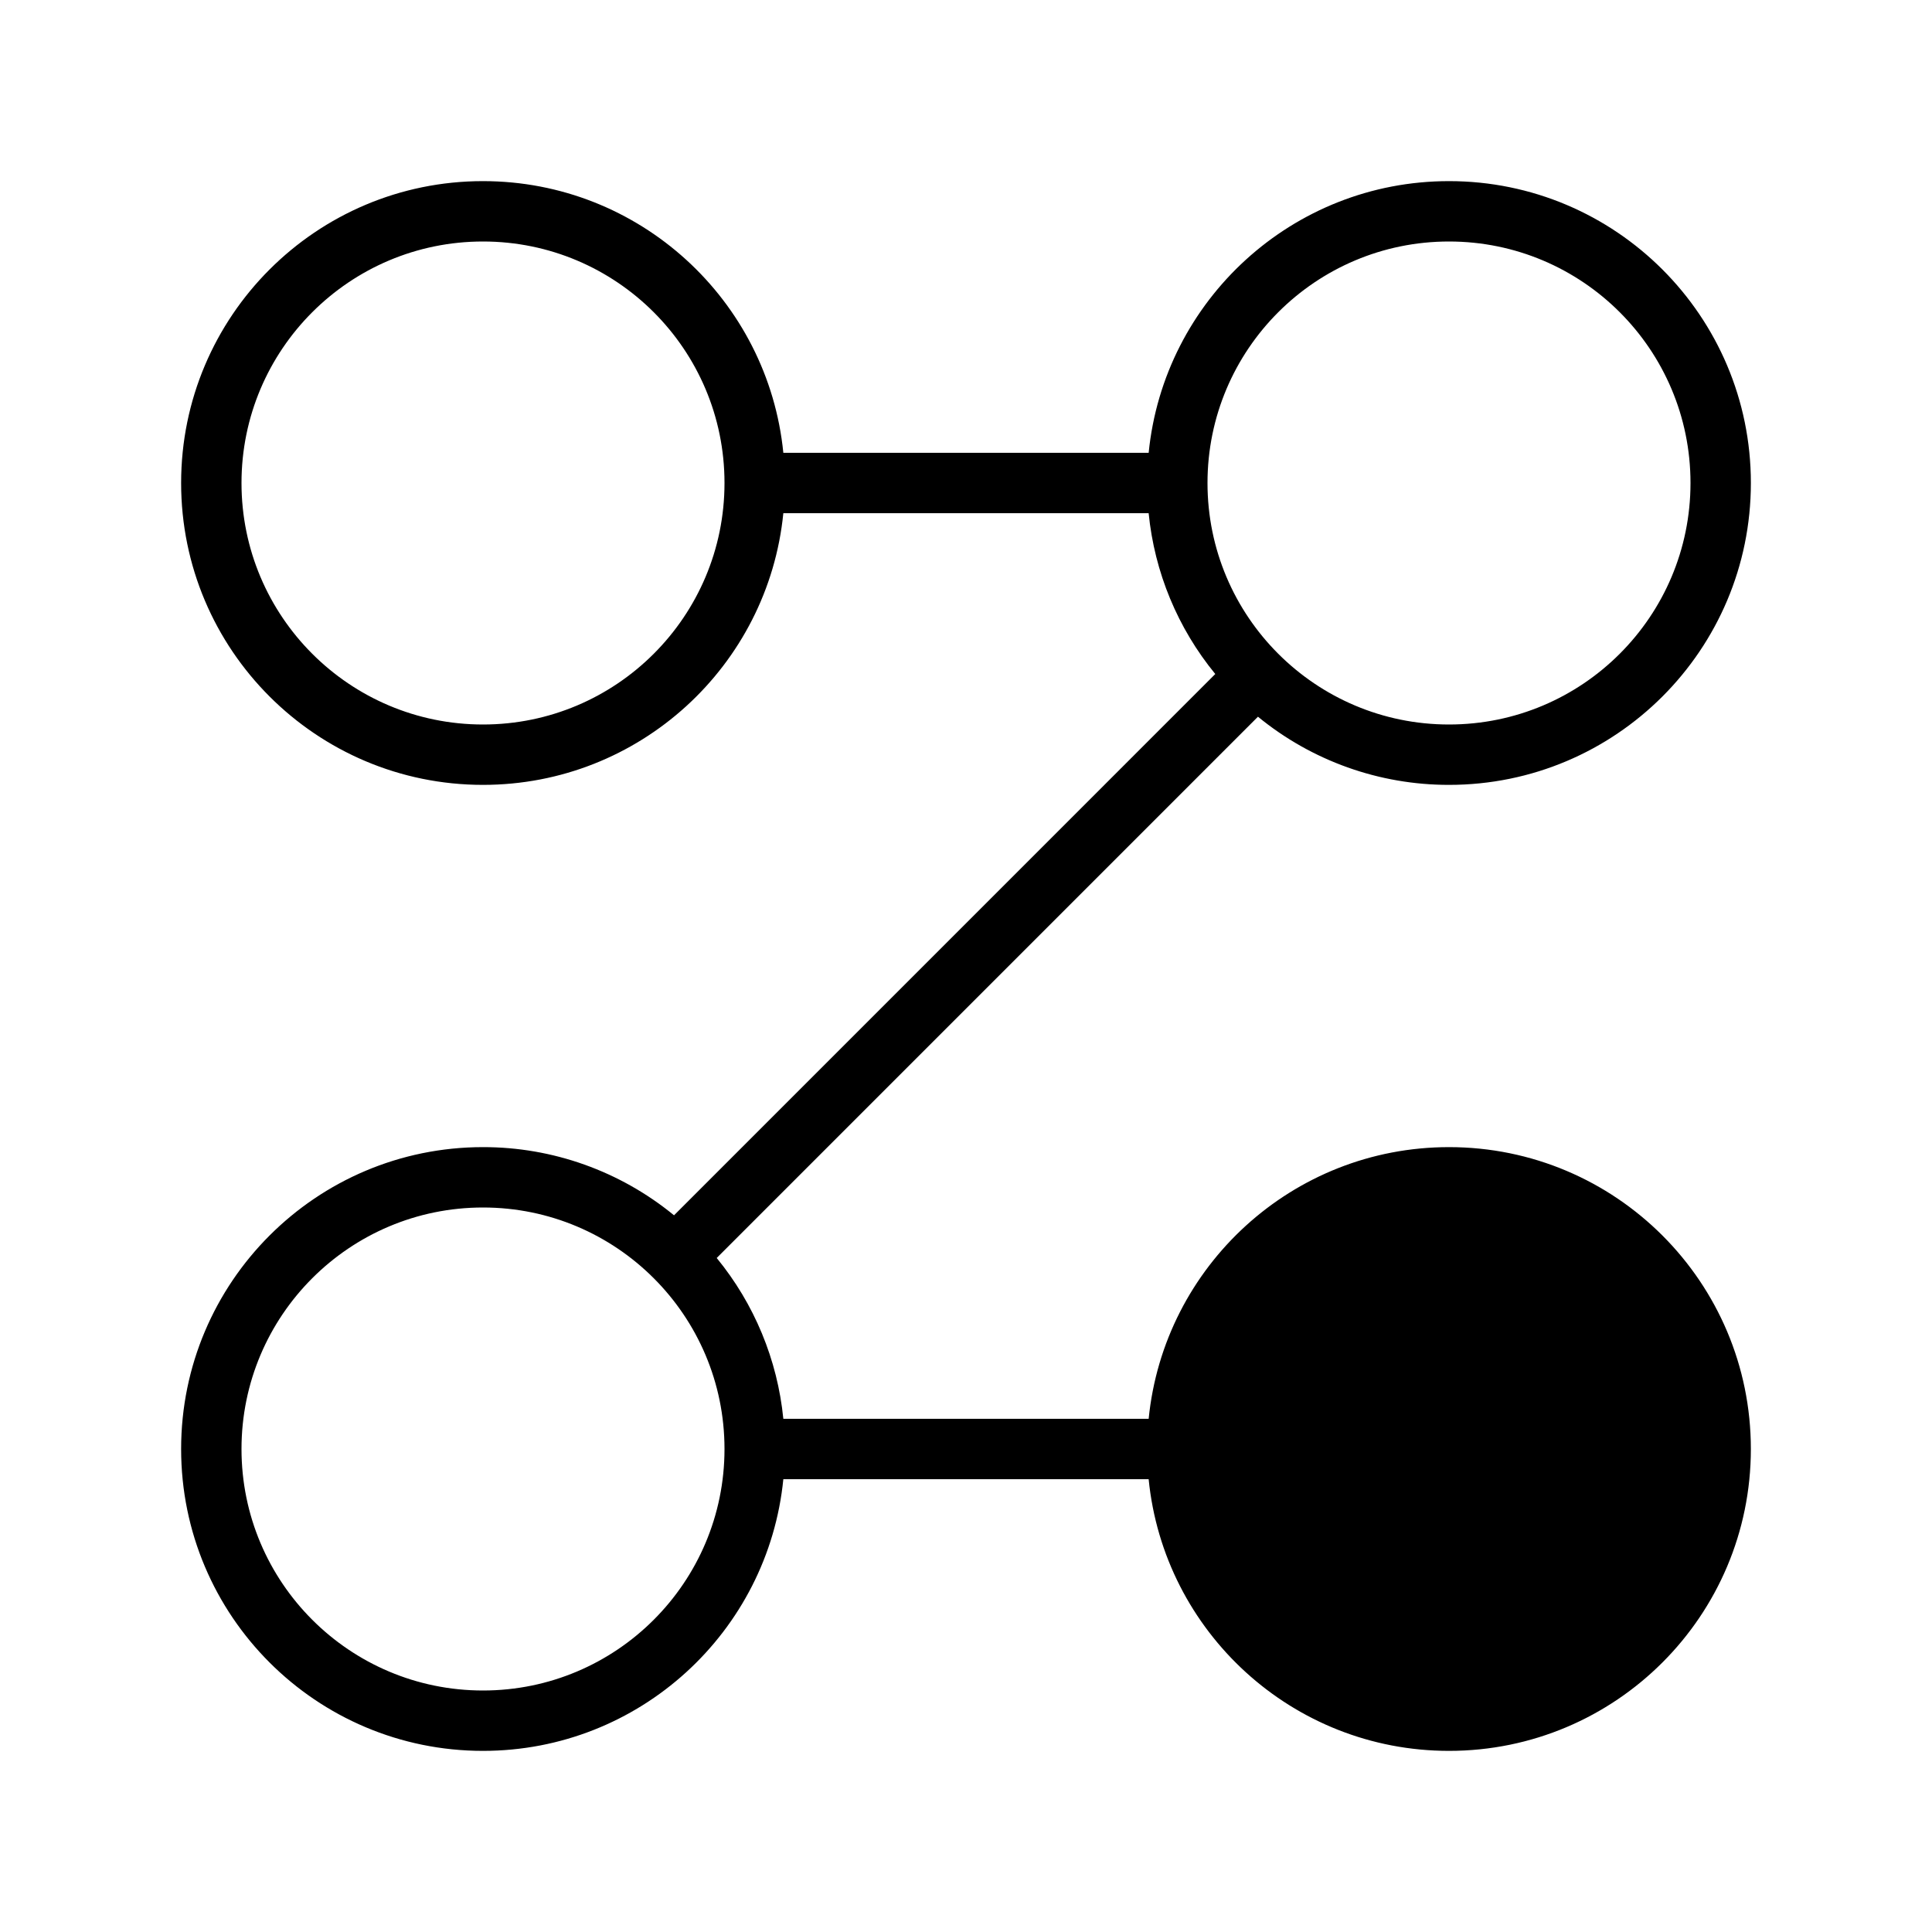
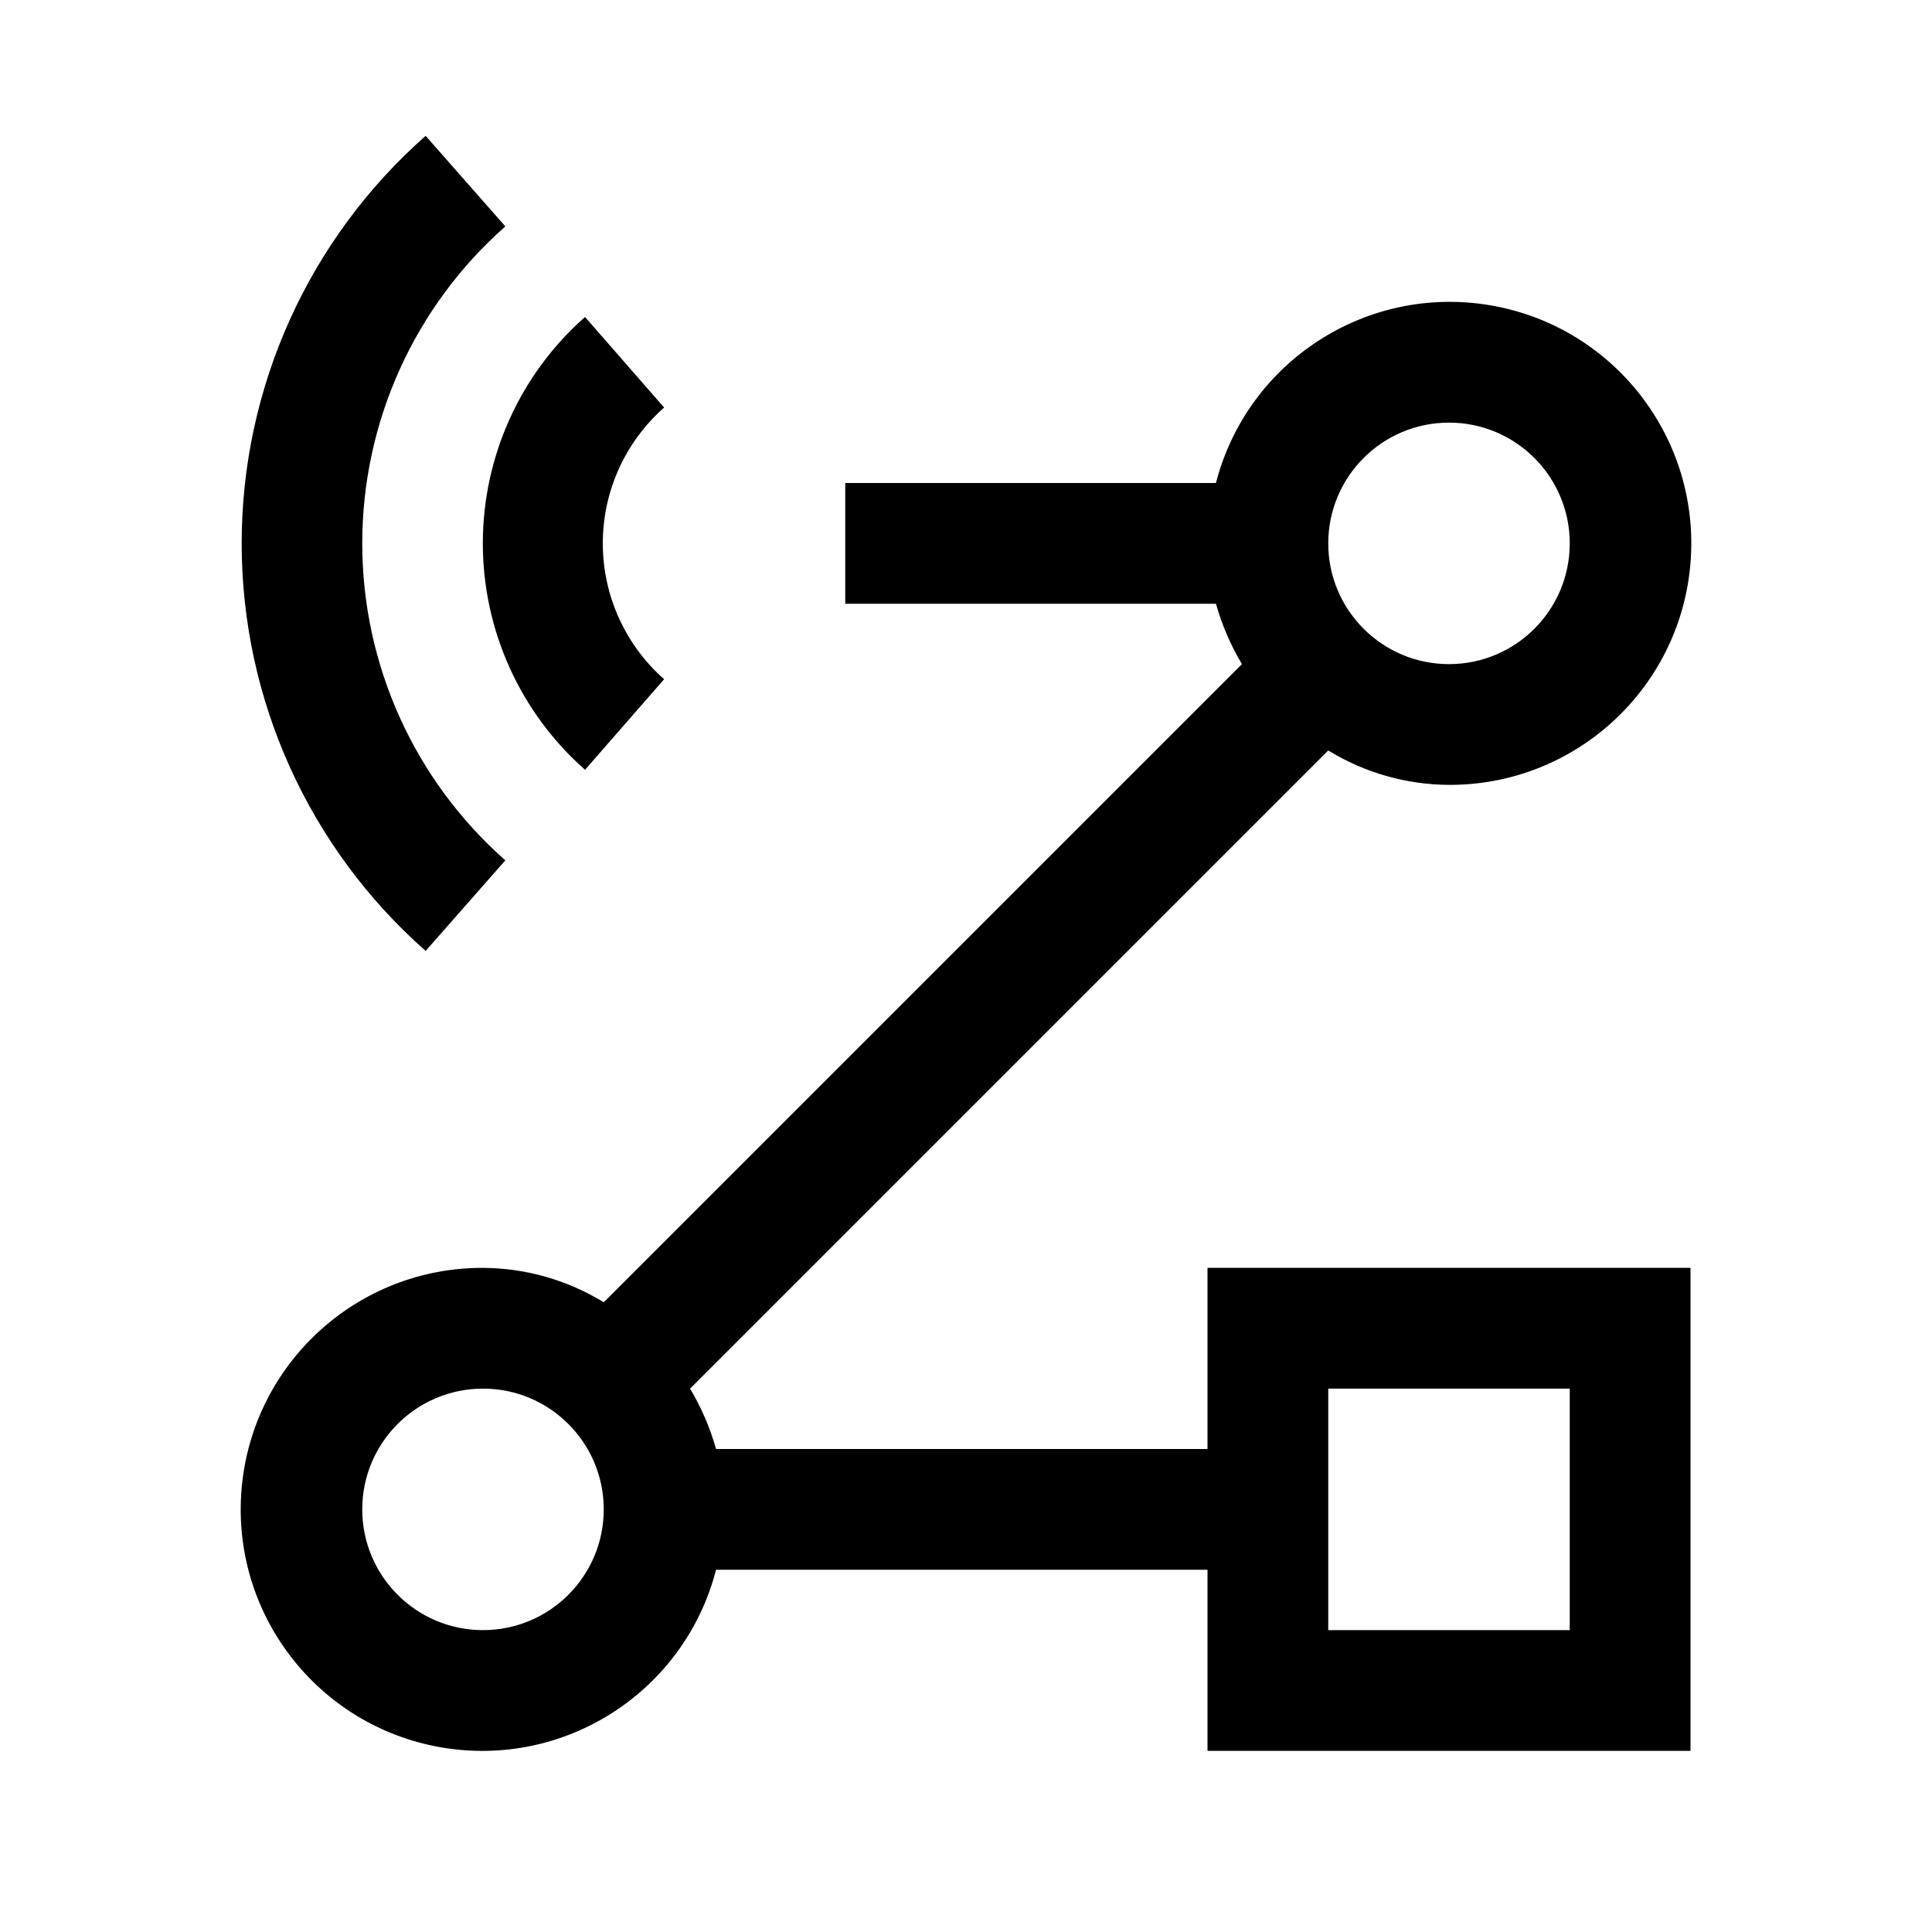
- <svg xmlns="http://www.w3.org/2000/svg" viewBox="0 0 128 128">
-   <path d="M96 76c-10.371 0-18.895 7.893-19.898 18H51.898a19.895 19.895 0 0 0-4.414-10.655l35.859-35.861A19.924 19.924 0 0 0 96 52c11.047 0 20-8.953 20-20s-8.953-20-20-20c-10.371 0-18.895 7.893-19.898 18H51.898C50.894 19.893 42.371 12 32 12c-11.047 0-20 8.953-20 20s8.953 20 20 20c10.371 0 18.894-7.893 19.898-18h24.203a19.895 19.895 0 0 0 4.414 10.655L44.656 80.517A19.914 19.914 0 0 0 32 76c-11.047 0-20 8.953-20 20s8.953 20 20 20c10.371 0 18.894-7.893 19.898-18h24.203c1.004 10.107 9.527 18 19.898 18 11.047 0 20-8.953 20-20S107.047 76 96 76zM32 48c-8.836 0-16-7.164-16-16s7.164-16 16-16 16 7.164 16 16-7.164 16-16 16zm48-16c0-8.836 7.164-16 16-16s16 7.164 16 16-7.164 16-16 16-16-7.164-16-16zm-48 80c-8.836 0-16-7.164-16-16s7.164-16 16-16 16 7.164 16 16-7.164 16-16 16z" />
+ <svg xmlns="http://www.w3.org/2000/svg" focusable="false" preserveAspectRatio="xMidYMid meet" width="32" height="32" viewBox="0 0 32 32" aria-hidden="true" style="will-change: transform;">
+   <path d="M20 24h-8.14a4.17 4.17 0 0 0-.43-1L22 12.43a3.86 3.86 0 0 0 2 .57 4 4 0 1 0-3.86-5H14v2h6.14a4.17 4.17 0 0 0 .43 1L10 21.57A3.86 3.86 0 0 0 8 21a4 4 0 1 0 3.86 5H20v3h8v-8h-8zm4-17a2 2 0 1 1-2 2 2 2 0 0 1 2-2zM8 27a2 2 0 1 1 2-2 2 2 0 0 1-2 2zm14-4h4v4h-4zM7.05 15.75a9 9 0 0 1 0-13.5l1.32 1.5a7 7 0 0 0 0 10.5z" />
+   <path d="M9.69 12.75a5 5 0 0 1 0-7.5L11 6.75a3 3 0 0 0 0 4.5z" />
</svg>
